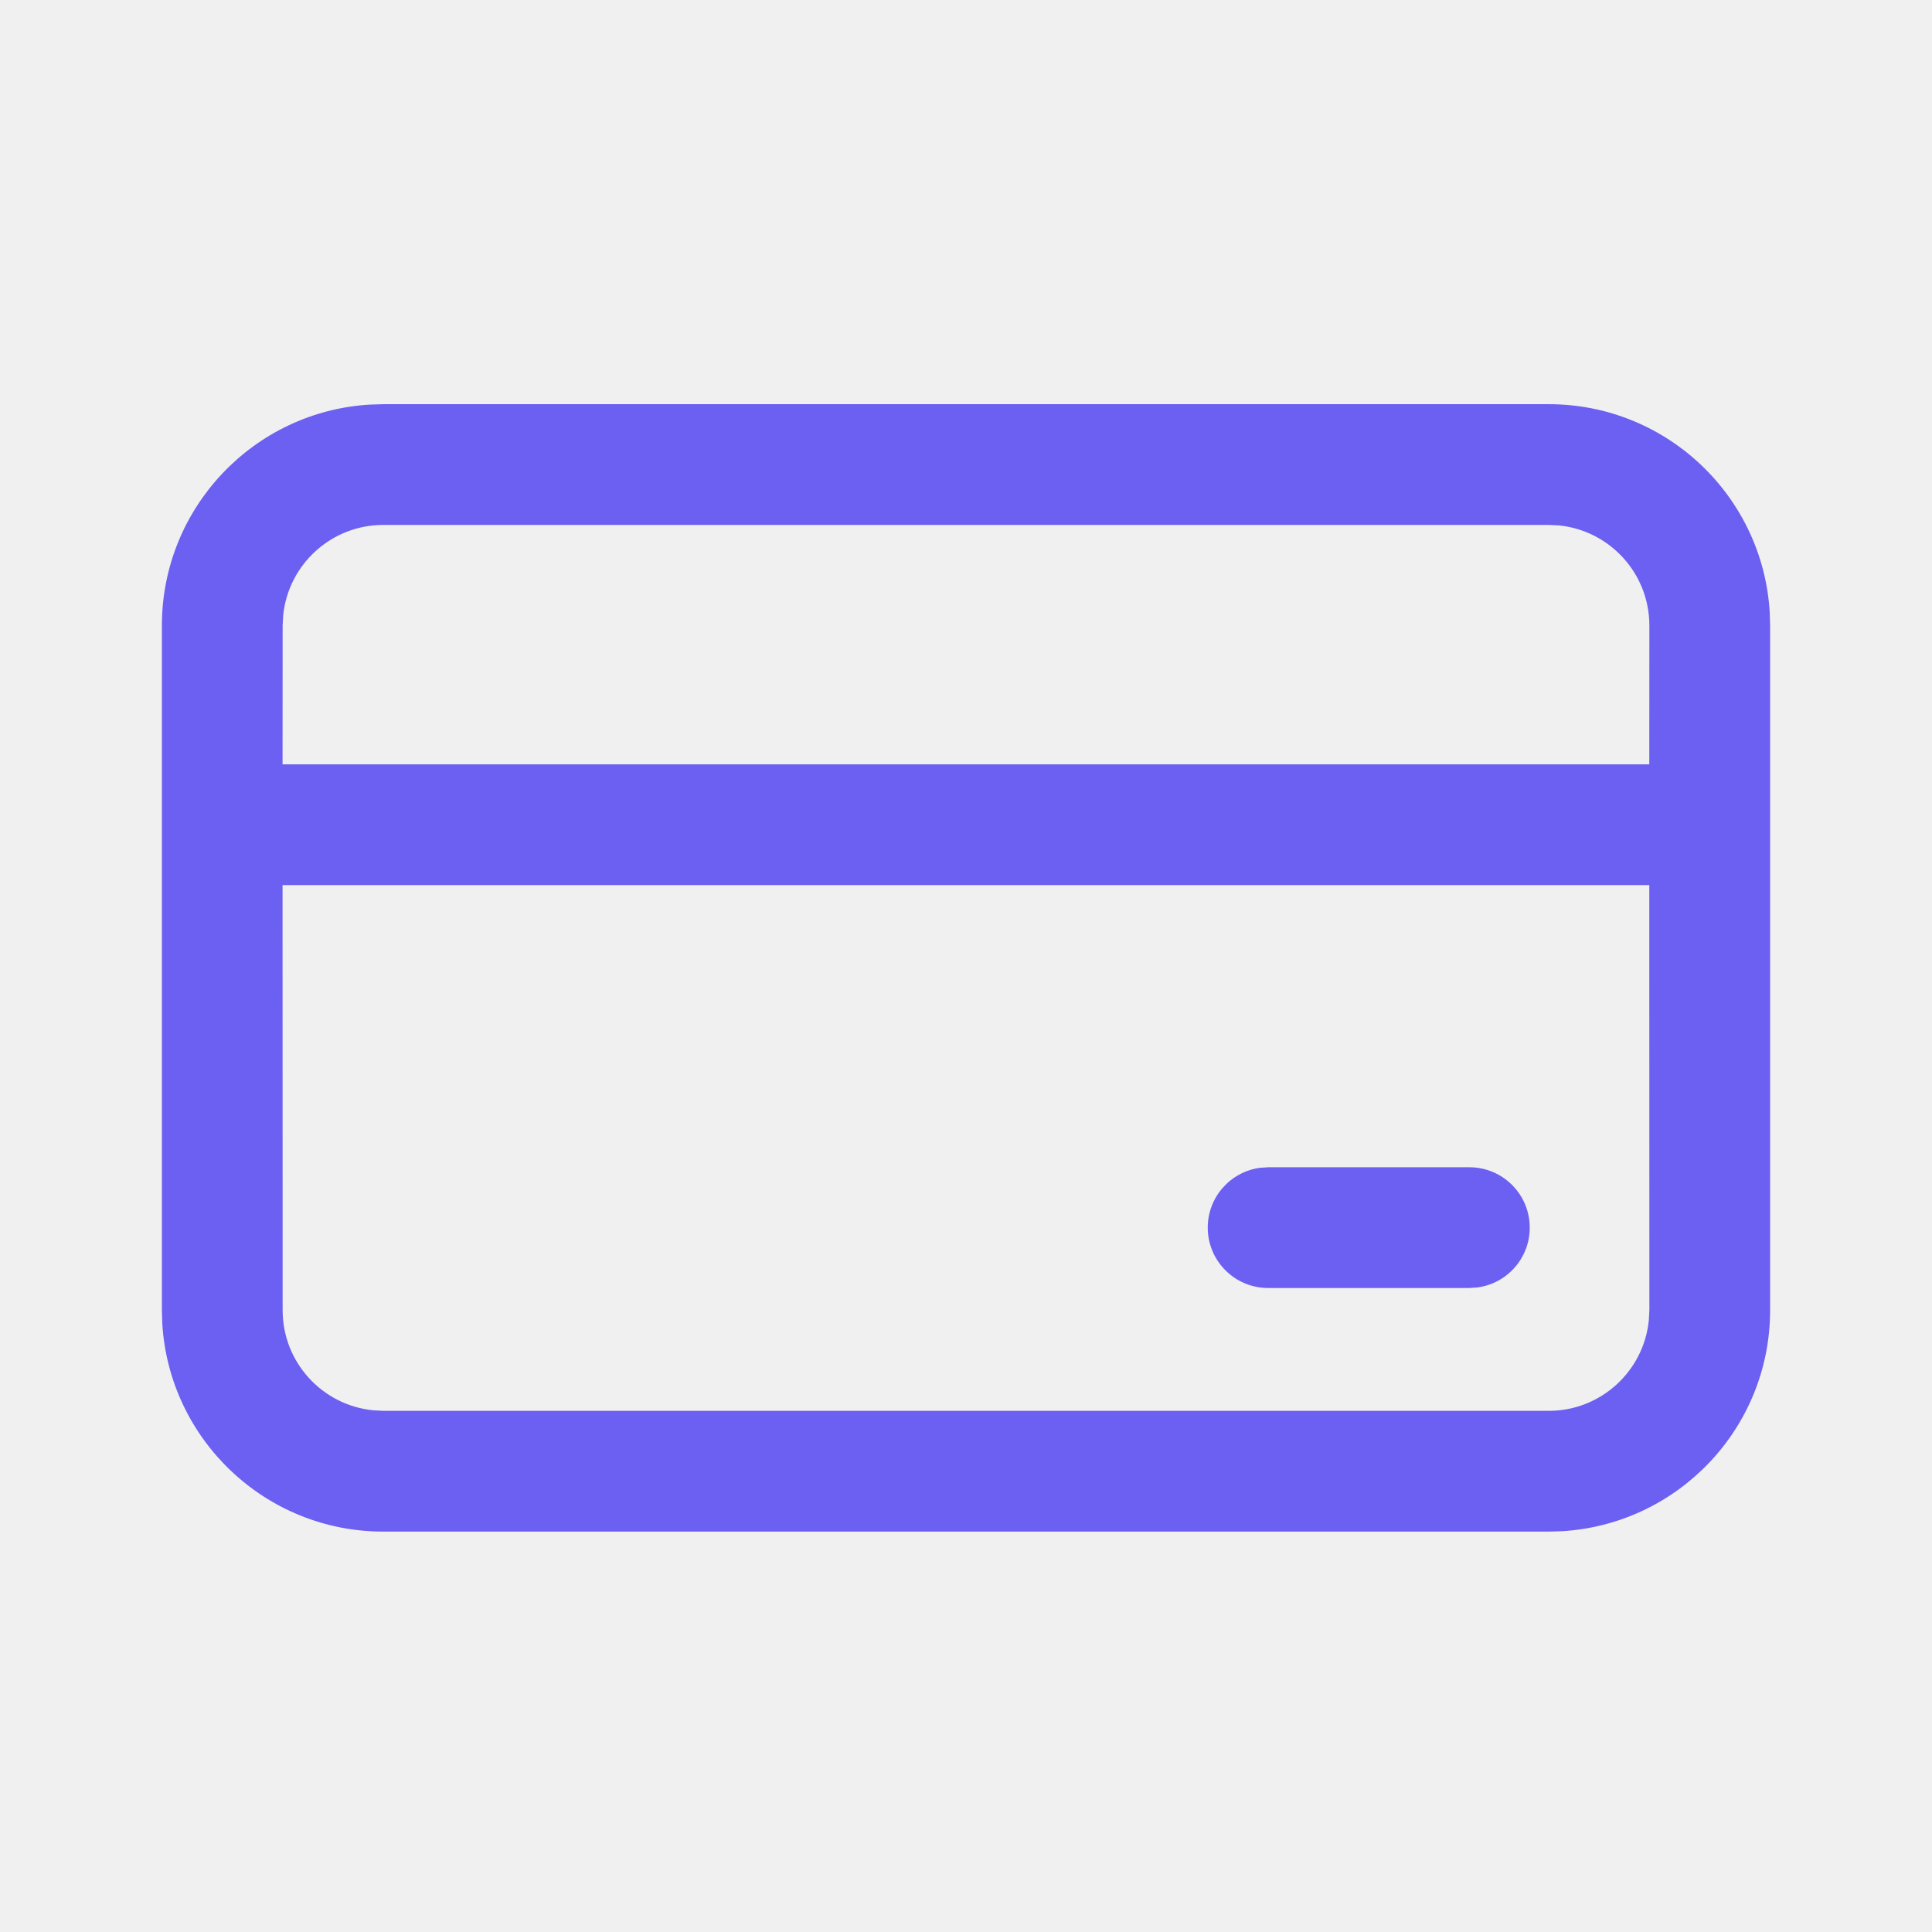
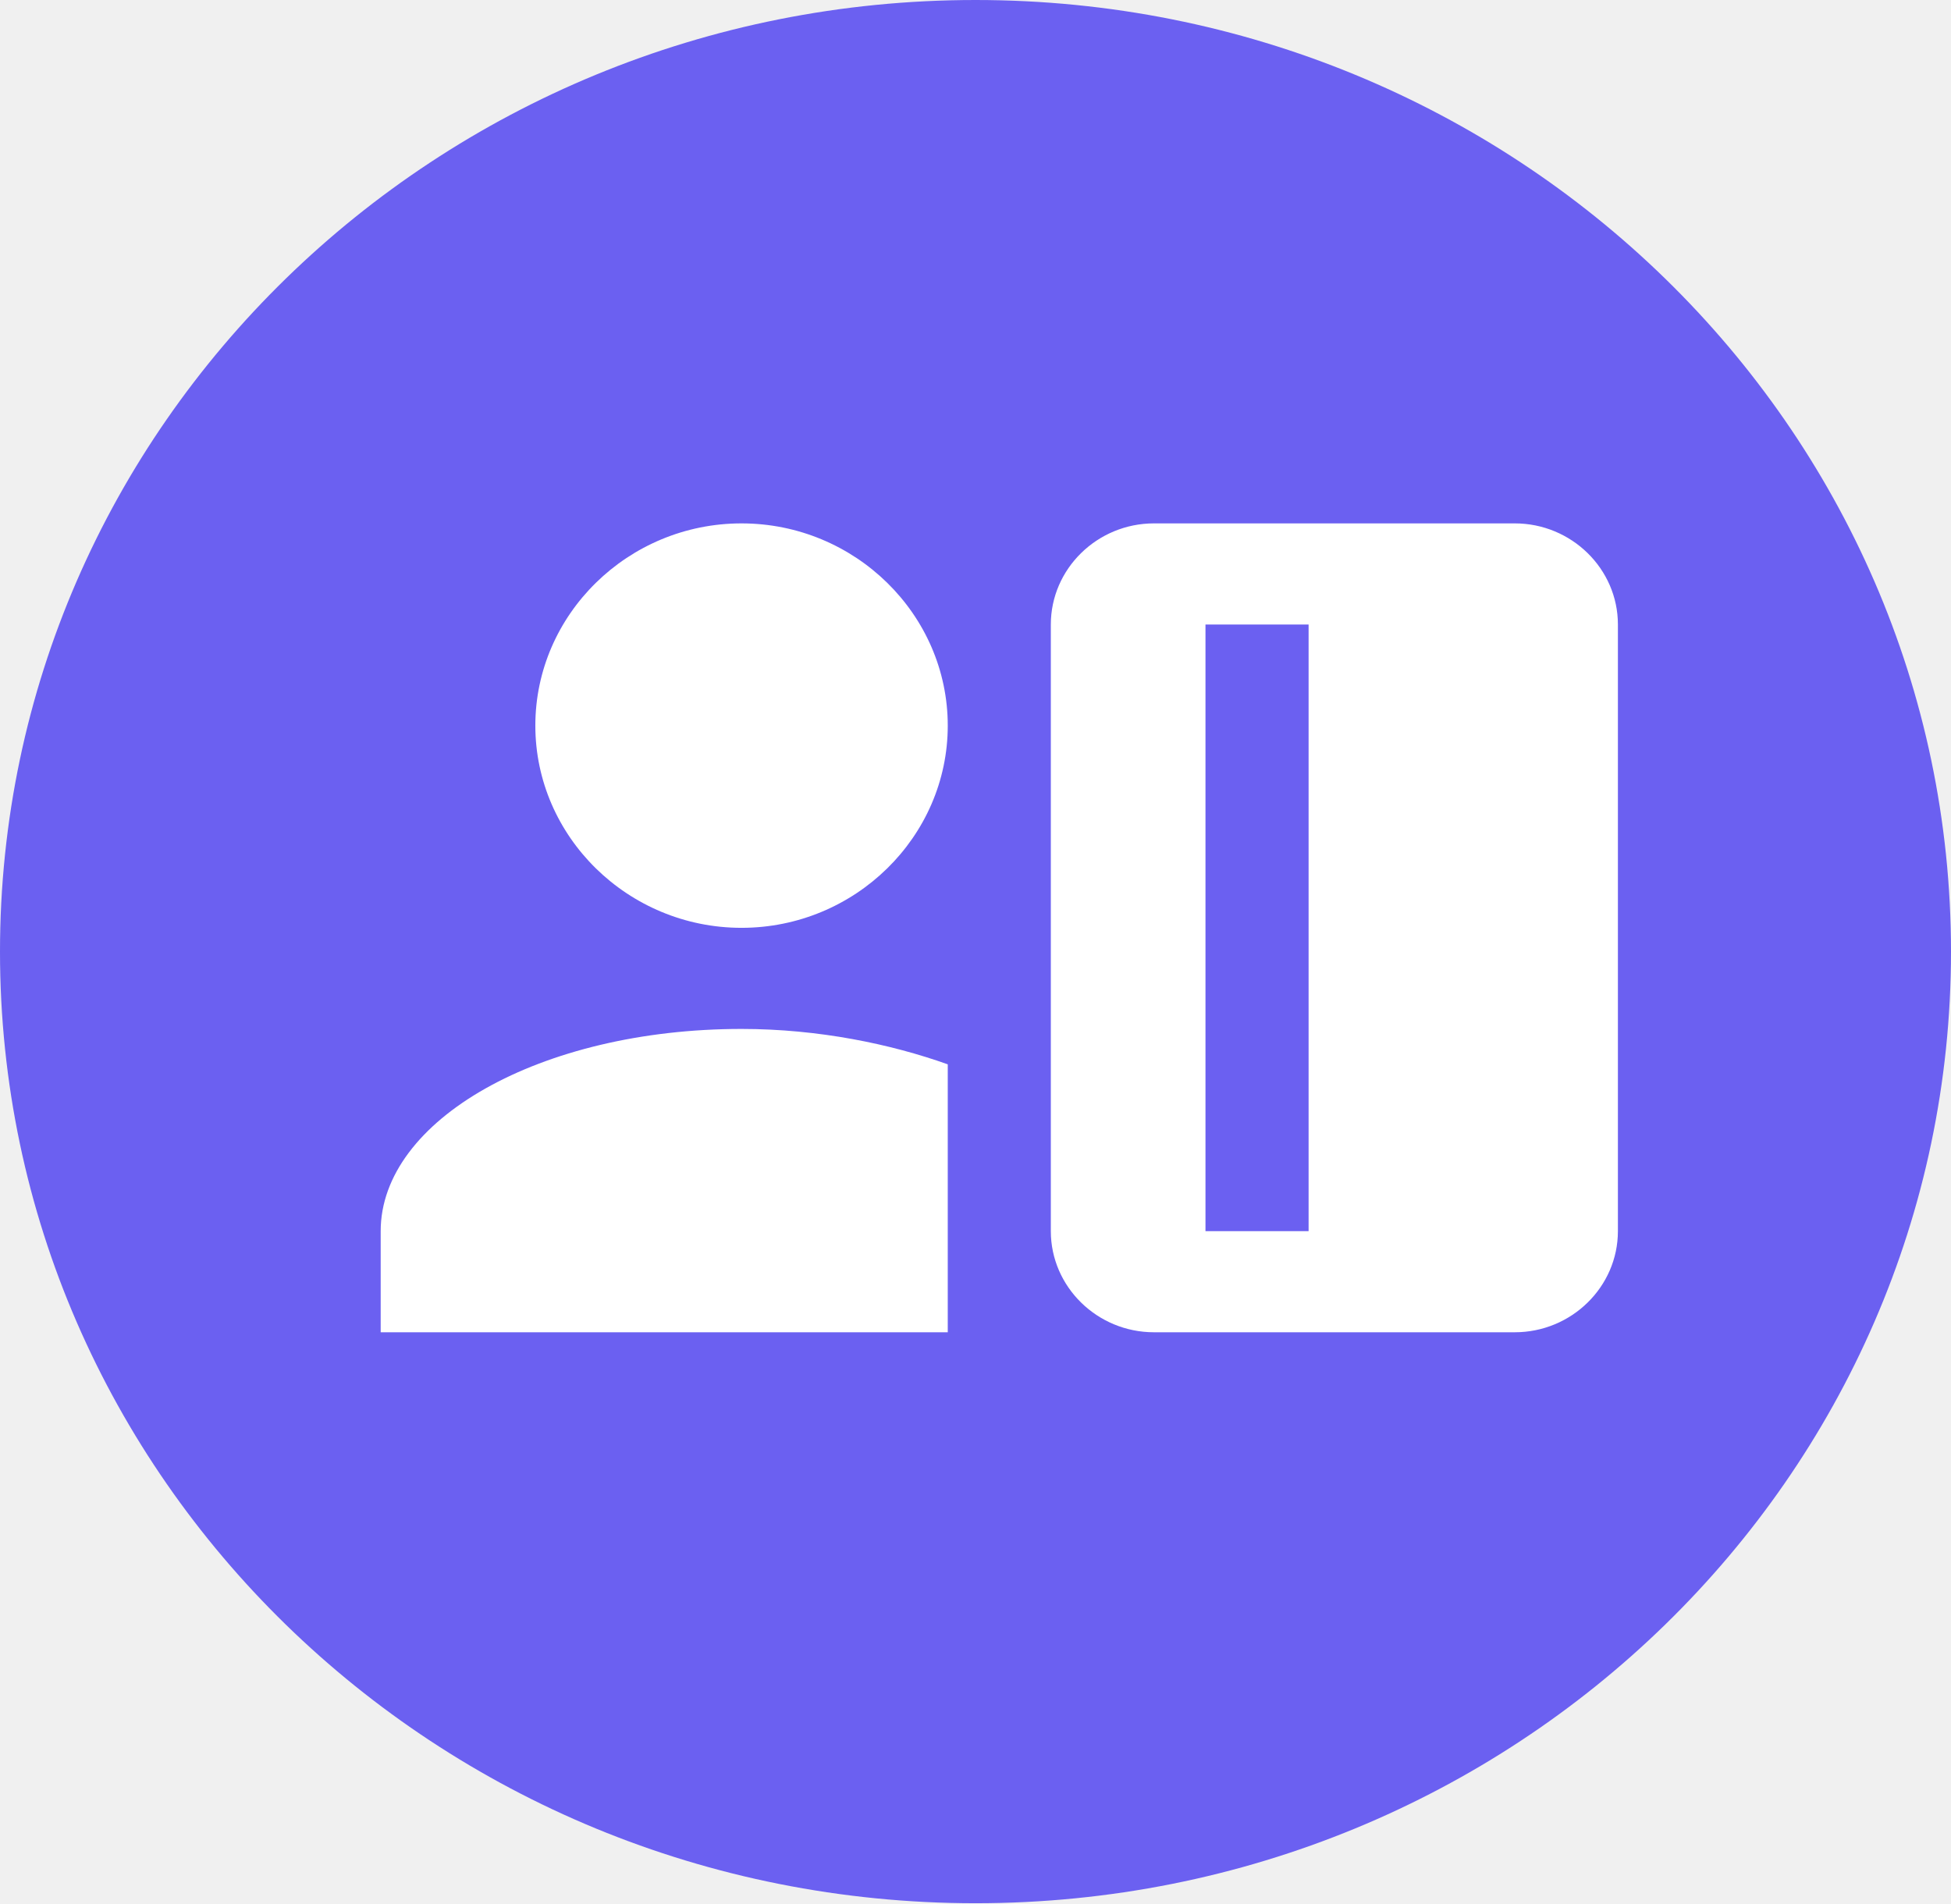
- <svg xmlns="http://www.w3.org/2000/svg" width="24px" height="24px" viewBox="0 0 24 24" version="1.1">
-   <g id="🔍-Product-Icons" stroke="none" stroke-width="1" fill="#6B60F1" fill-rule="evenodd">
-     <g id="ic_fluent_payment_24_regular" fill="#6B60F1" fill-rule="nonzero">
-       <path fill="#6B60F1" fill-rule="nonzero" d="M19.239,5.021 C20.701,5.021 21.897,6.162 21.984,7.603 L21.989,7.771 L21.989,16.276 C21.989,17.738 20.847,18.934 19.406,19.021 L19.239,19.026 L4.761,19.026 C3.299,19.026 2.103,17.884 2.016,16.443 L2.011,16.276 L2.011,7.771 C2.011,6.308 3.153,5.112 4.594,5.026 L4.761,5.021 L19.239,5.021 Z M20.488,10.995 L3.51,10.995 L3.511,16.276 C3.511,16.923 4.003,17.455 4.633,17.519 L4.761,17.526 L19.239,17.526 C19.886,17.526 20.418,17.034 20.482,16.404 L20.489,16.276 L20.488,10.995 Z M18.253,14.5 C18.667,14.5 19.003,14.836 19.003,15.25 C19.003,15.63 18.721,15.943 18.355,15.993 L18.253,16 L15.753,16 C15.339,16 15.003,15.664 15.003,15.25 C15.003,14.87 15.285,14.557 15.651,14.507 L15.753,14.5 L18.253,14.5 Z M19.239,6.521 L4.761,6.521 C4.114,6.521 3.582,7.013 3.518,7.643 L3.511,7.771 L3.51,9.495 L20.488,9.495 L20.489,7.771 C20.489,7.123 19.997,6.591 19.367,6.527 L19.239,6.521 Z" />
-     </g>
-   </g>
+ <svg xmlns="http://www.w3.org/2000/svg" width="41" height="40" viewBox="0 0 41 40" fill="none">
+   <ellipse cx="20.5" cy="20" rx="20.5" ry="20" fill="#6B60F1" />
+   <path d="M15.583 19.5C17.967 19.5 19.917 17.587 19.917 15.25C19.917 12.912 17.967 11 15.583 11C13.2 11 11.25 12.912 11.25 15.25C11.25 17.587 13.2 19.5 15.583 19.5ZM19.917 28V22.369C18.725 21.944 17.208 21.625 15.583 21.625C11.358 21.625 8 23.538 8 25.875V28H19.917ZM31.833 11H24.25C23.058 11 22.083 11.956 22.083 13.125V25.875C22.083 27.044 23.058 28 24.25 28H31.833C33.025 28 34 27.044 34 25.875V13.125C34 11.956 33.025 11 31.833 11ZM27.5 25.875H25.333V13.125H27.5V25.875Z" fill="white" />
</svg>
